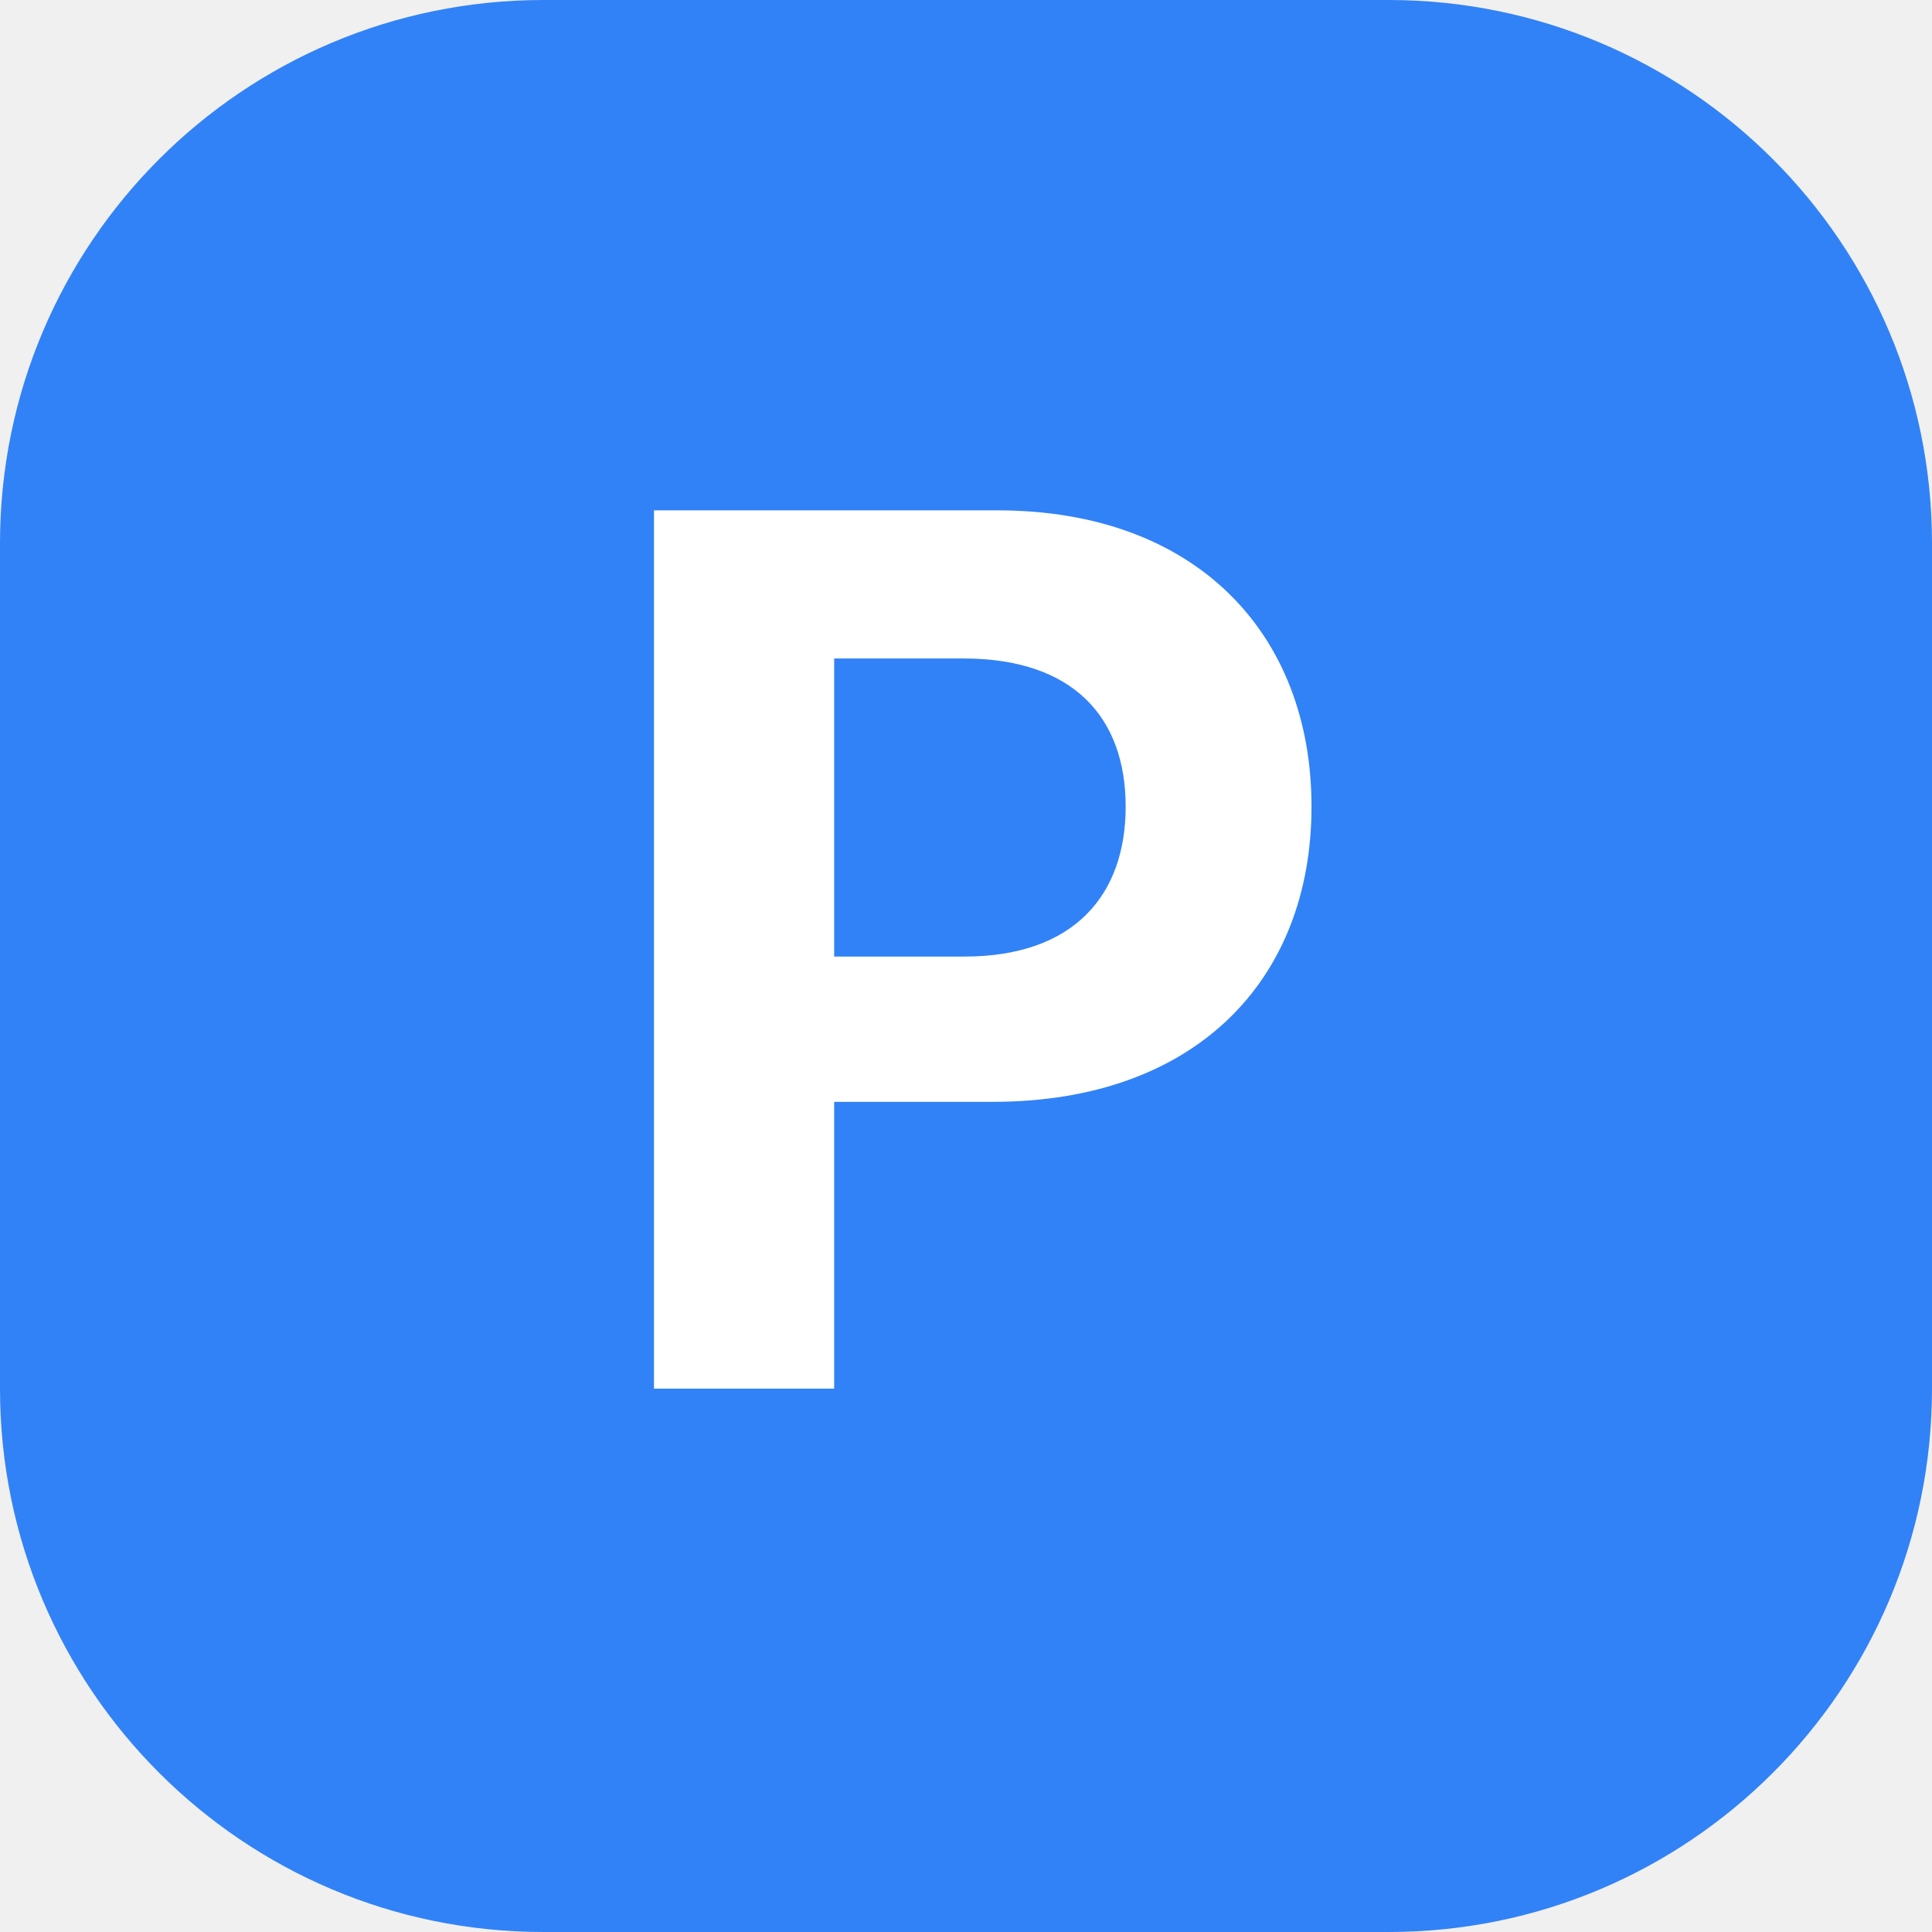
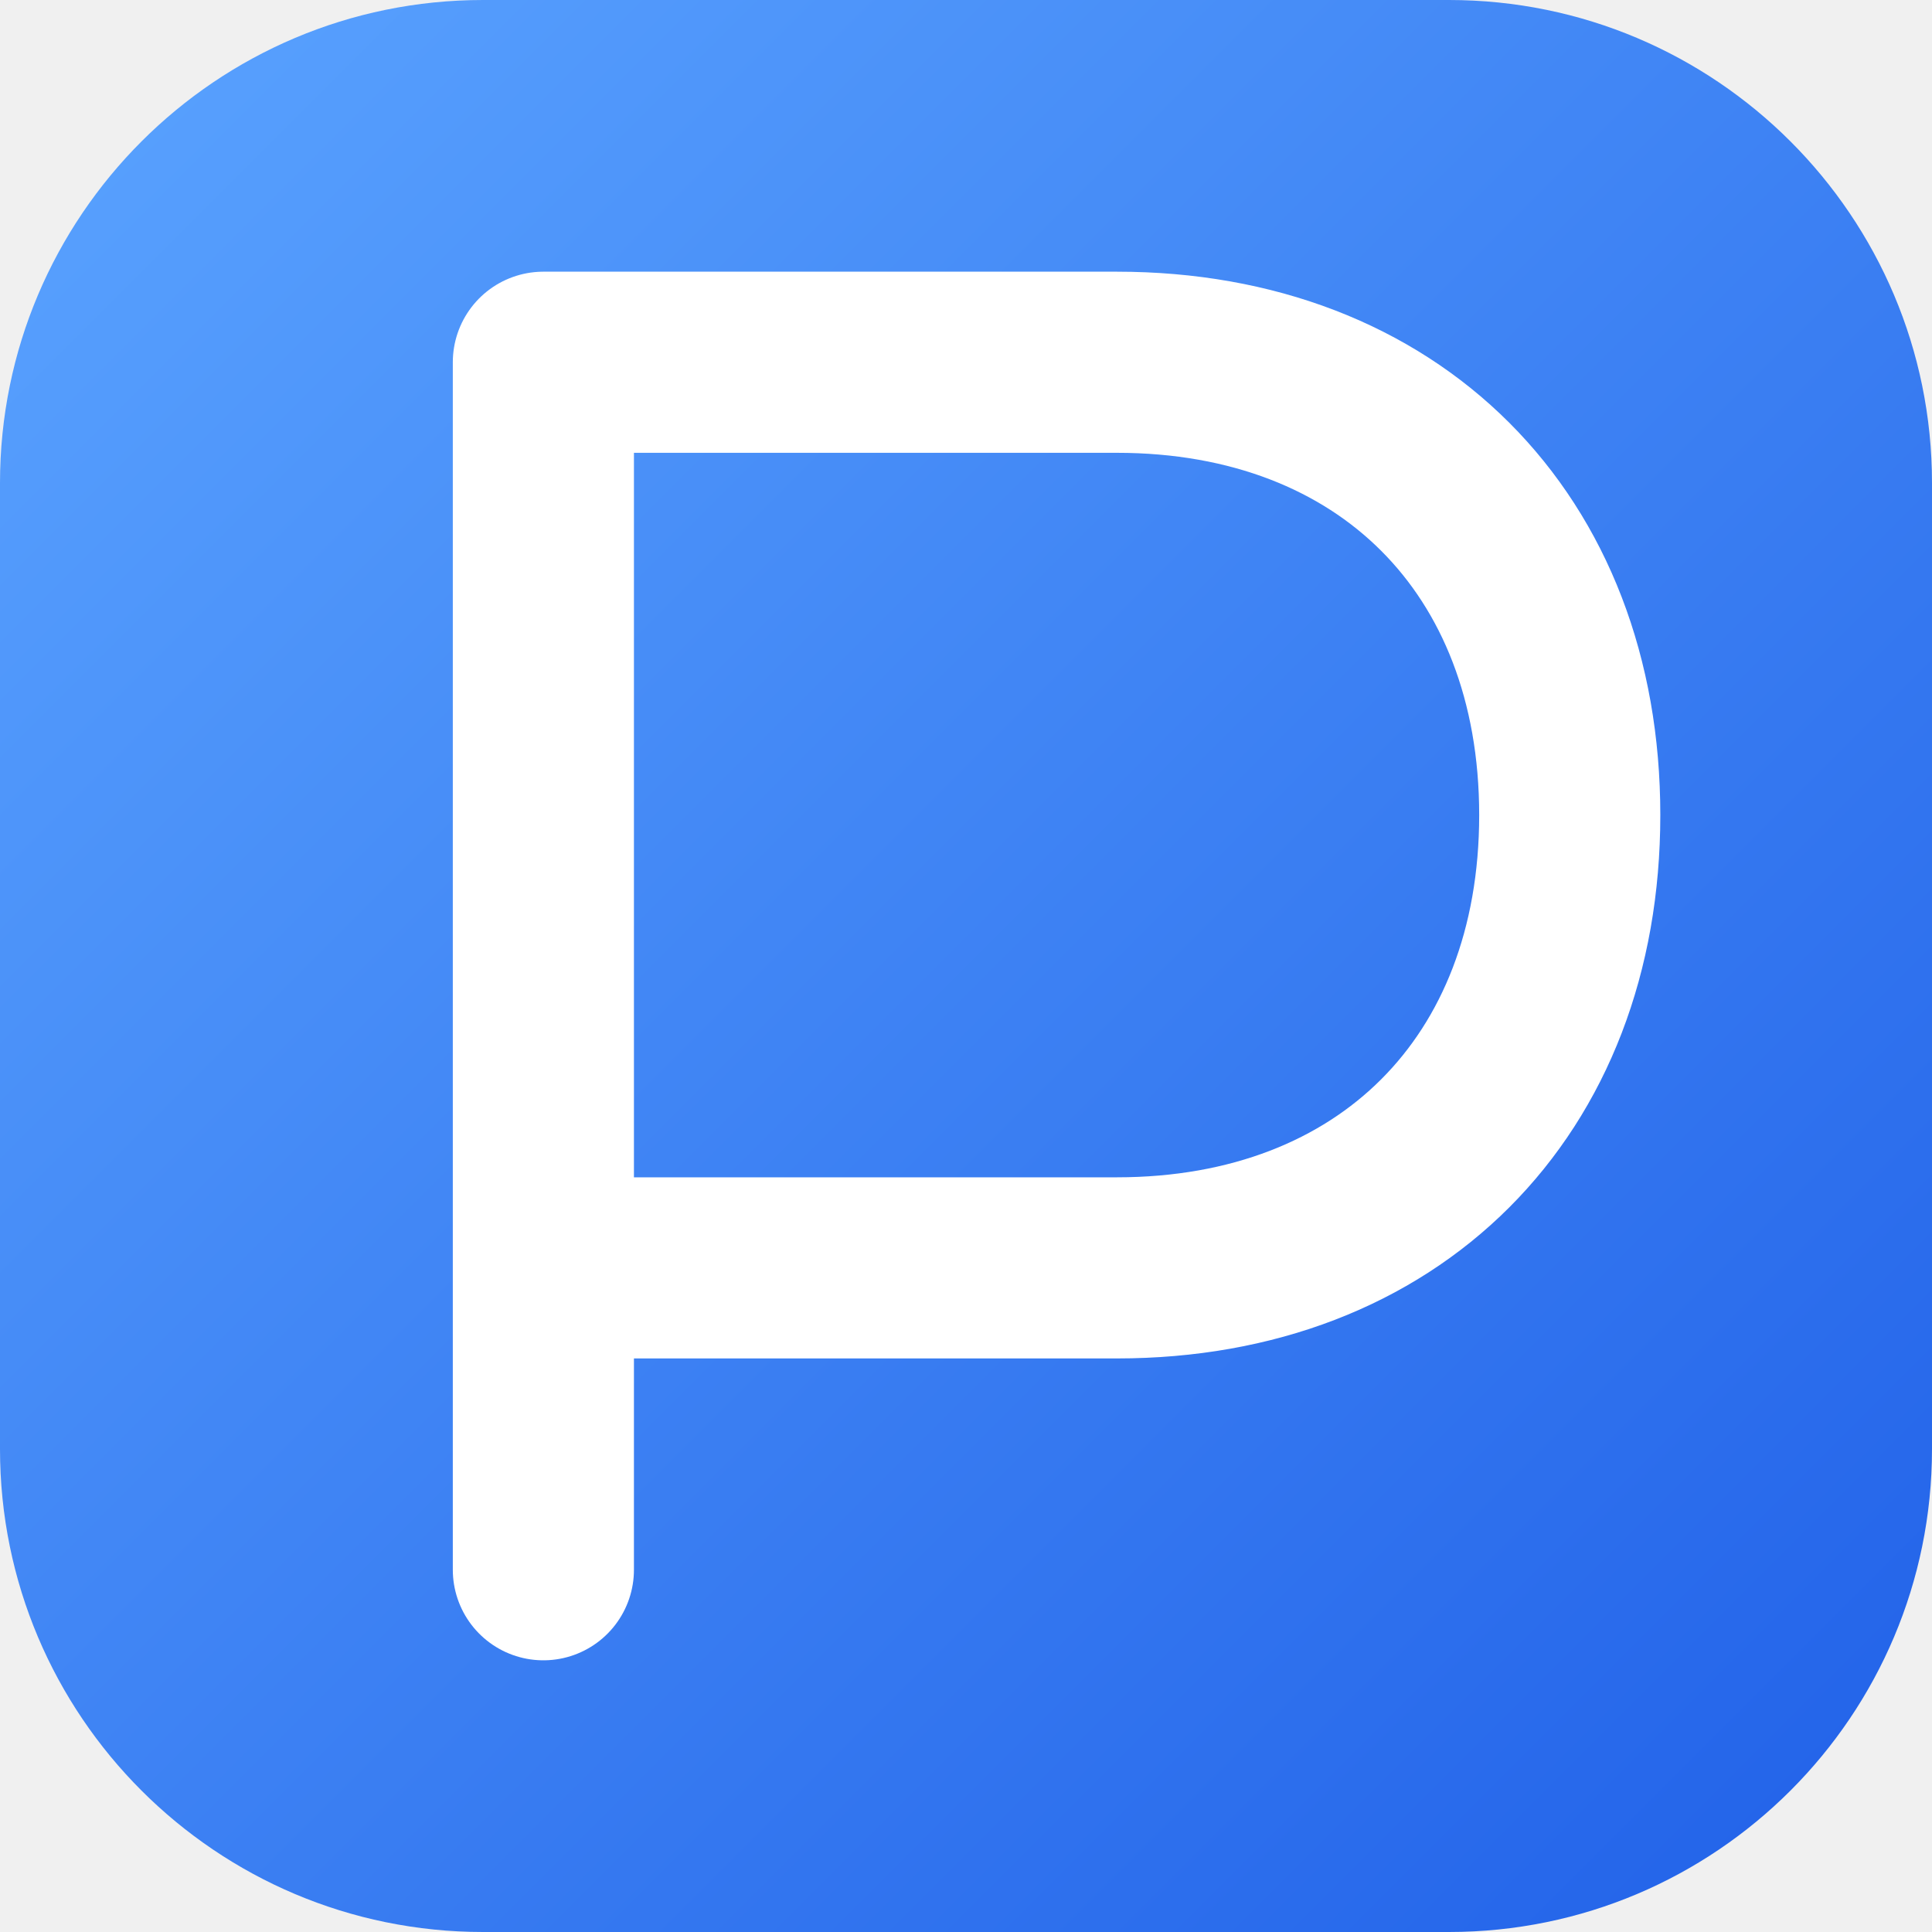
<svg xmlns="http://www.w3.org/2000/svg" viewBox="0 0 32 32">
-   <rect width="32" height="32" rx="9" fill="#3182F6" />
-   <text x="16" y="23" font-family="-apple-system, BlinkMacSystemFont, 'Segoe UI', sans-serif" font-size="20" font-weight="700" fill="white" text-anchor="middle" letter-spacing="-1">P</text>
+   <defs>
+     <linearGradient id="bg" x1="0%" y1="0%" x2="100%" y2="100%">
+       <stop offset="0%" stop-color="#5BA4FF" />
+       <stop offset="100%" stop-color="#2060E8" />
+     </linearGradient>
+   </defs>
+   <rect width="32" height="32" rx="8" fill="url(#bg)" />
+   <path d="M9 26V6H18.5C23 6 26 9 26 13.5C26 18 23 21 18.5 21H9" stroke="white" stroke-width="3" stroke-linecap="round" stroke-linejoin="round" fill="none" />
</svg>
